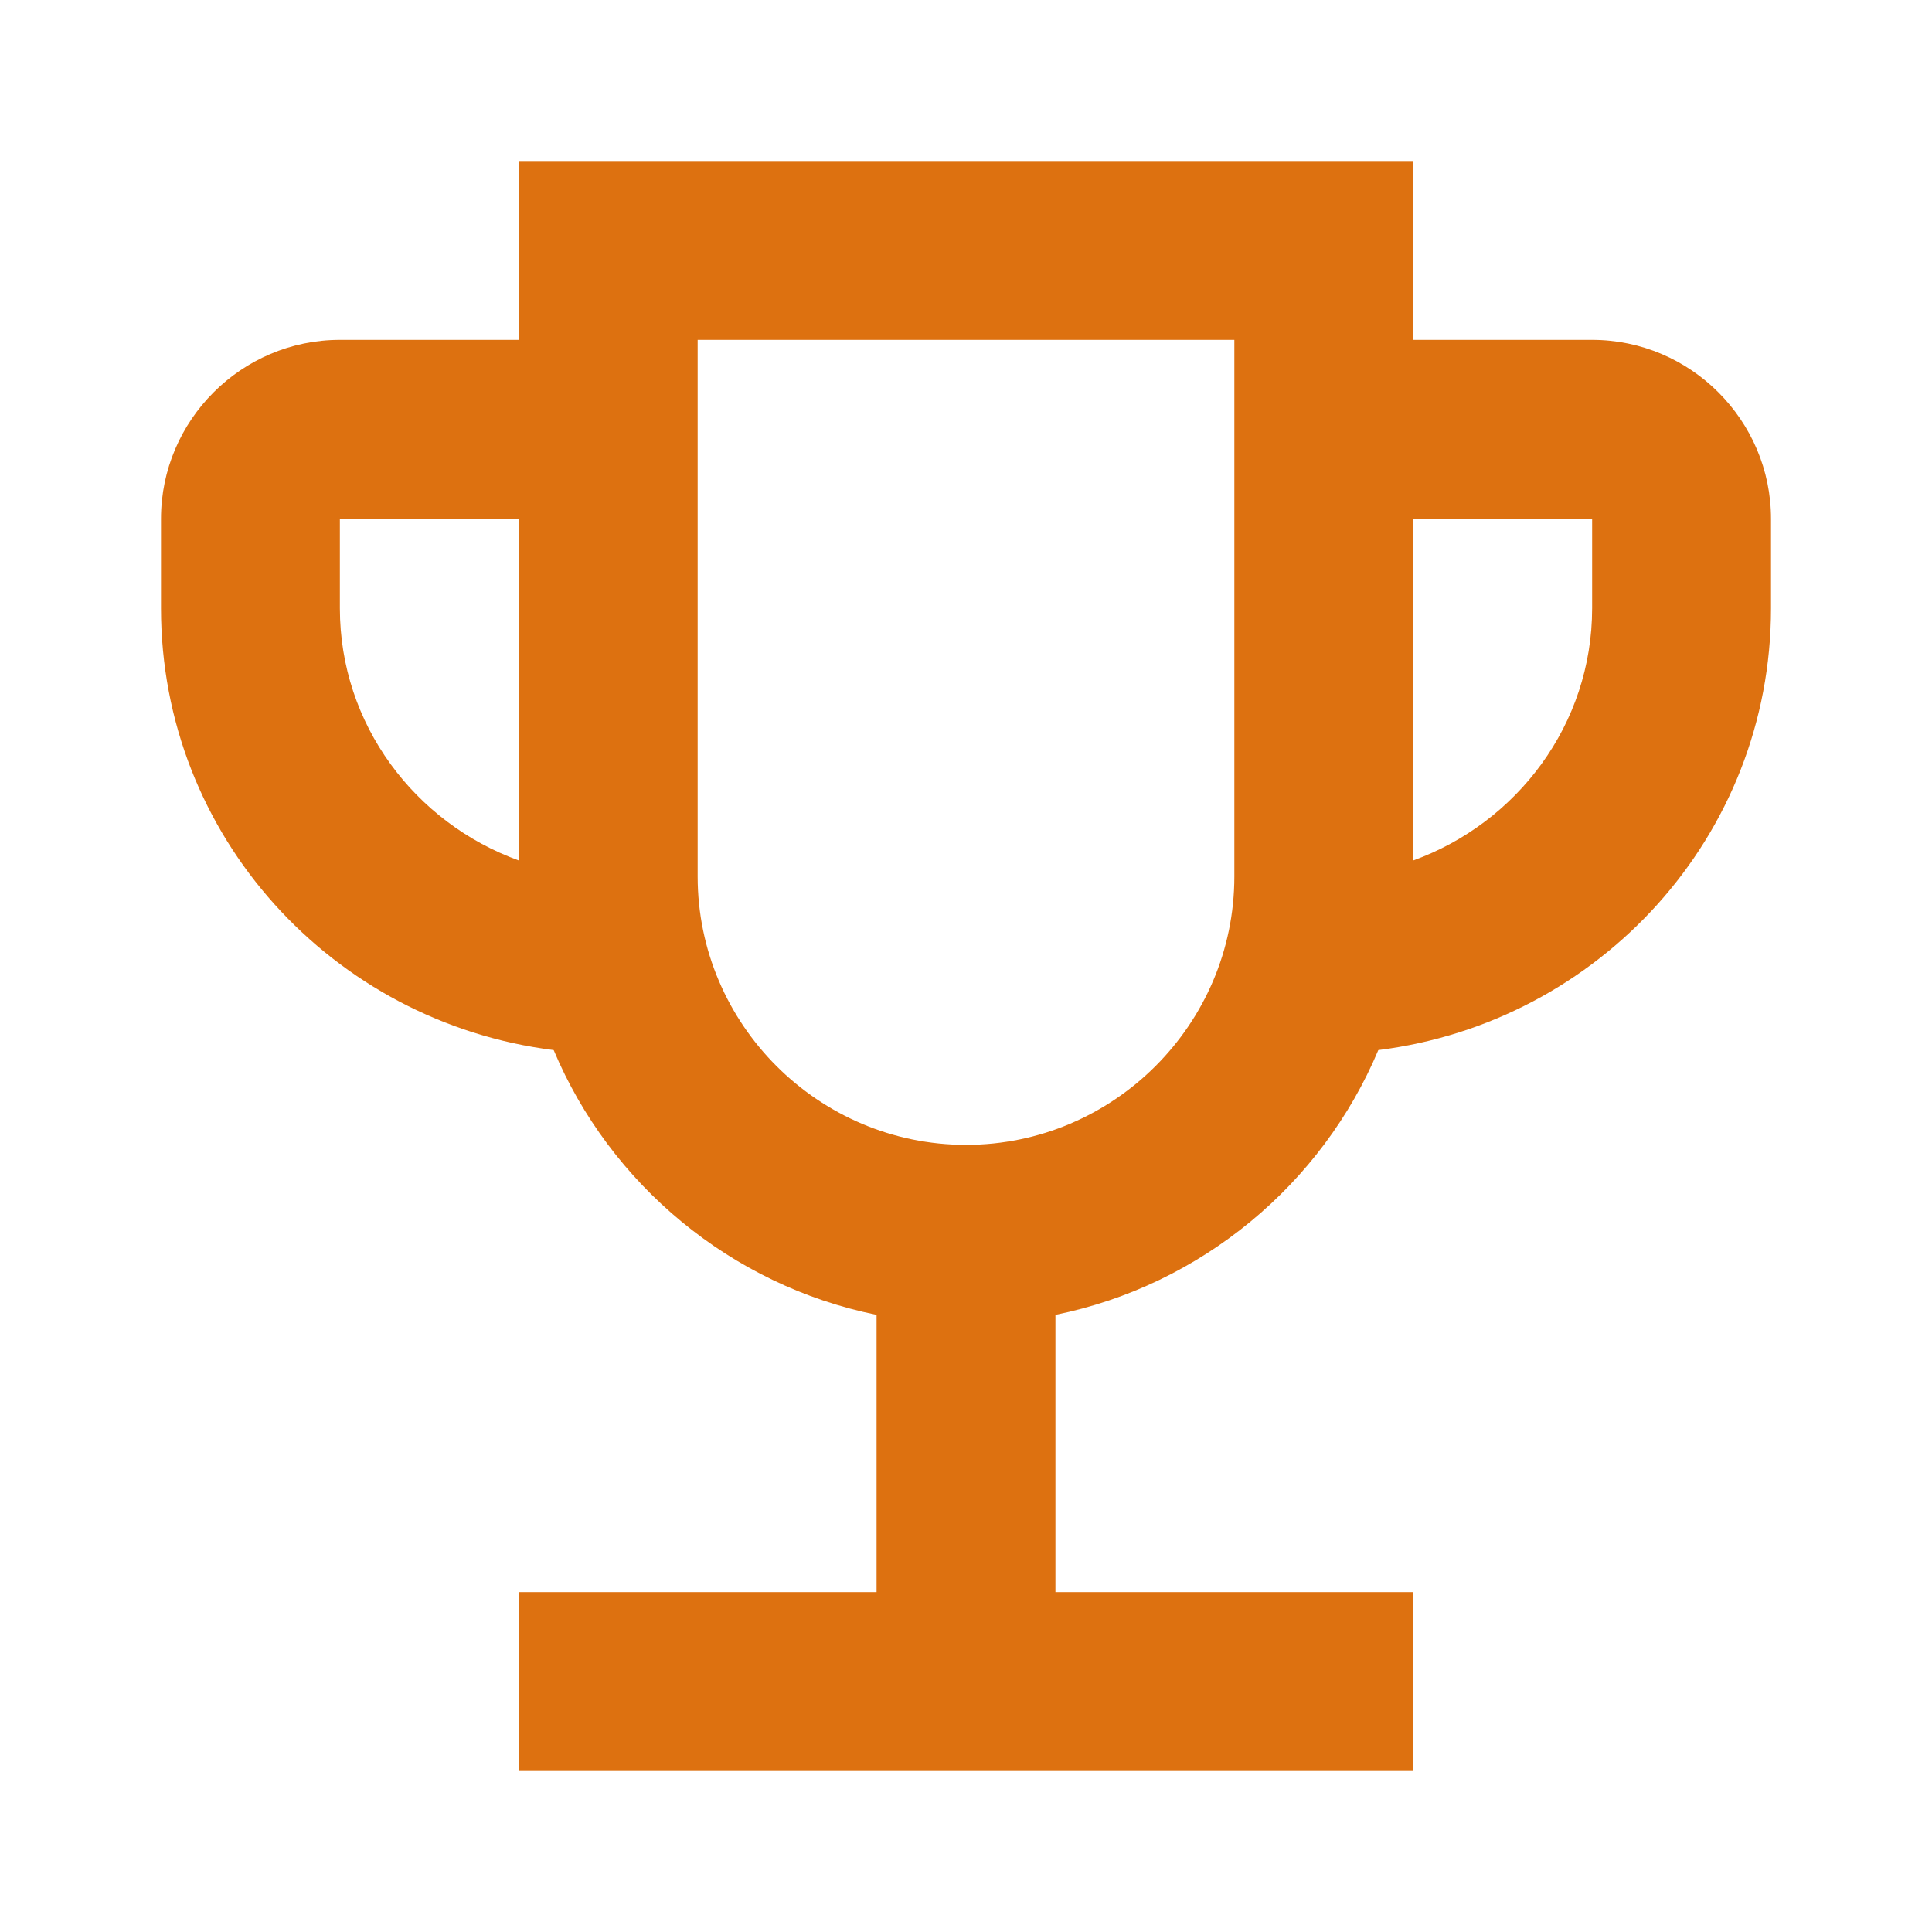
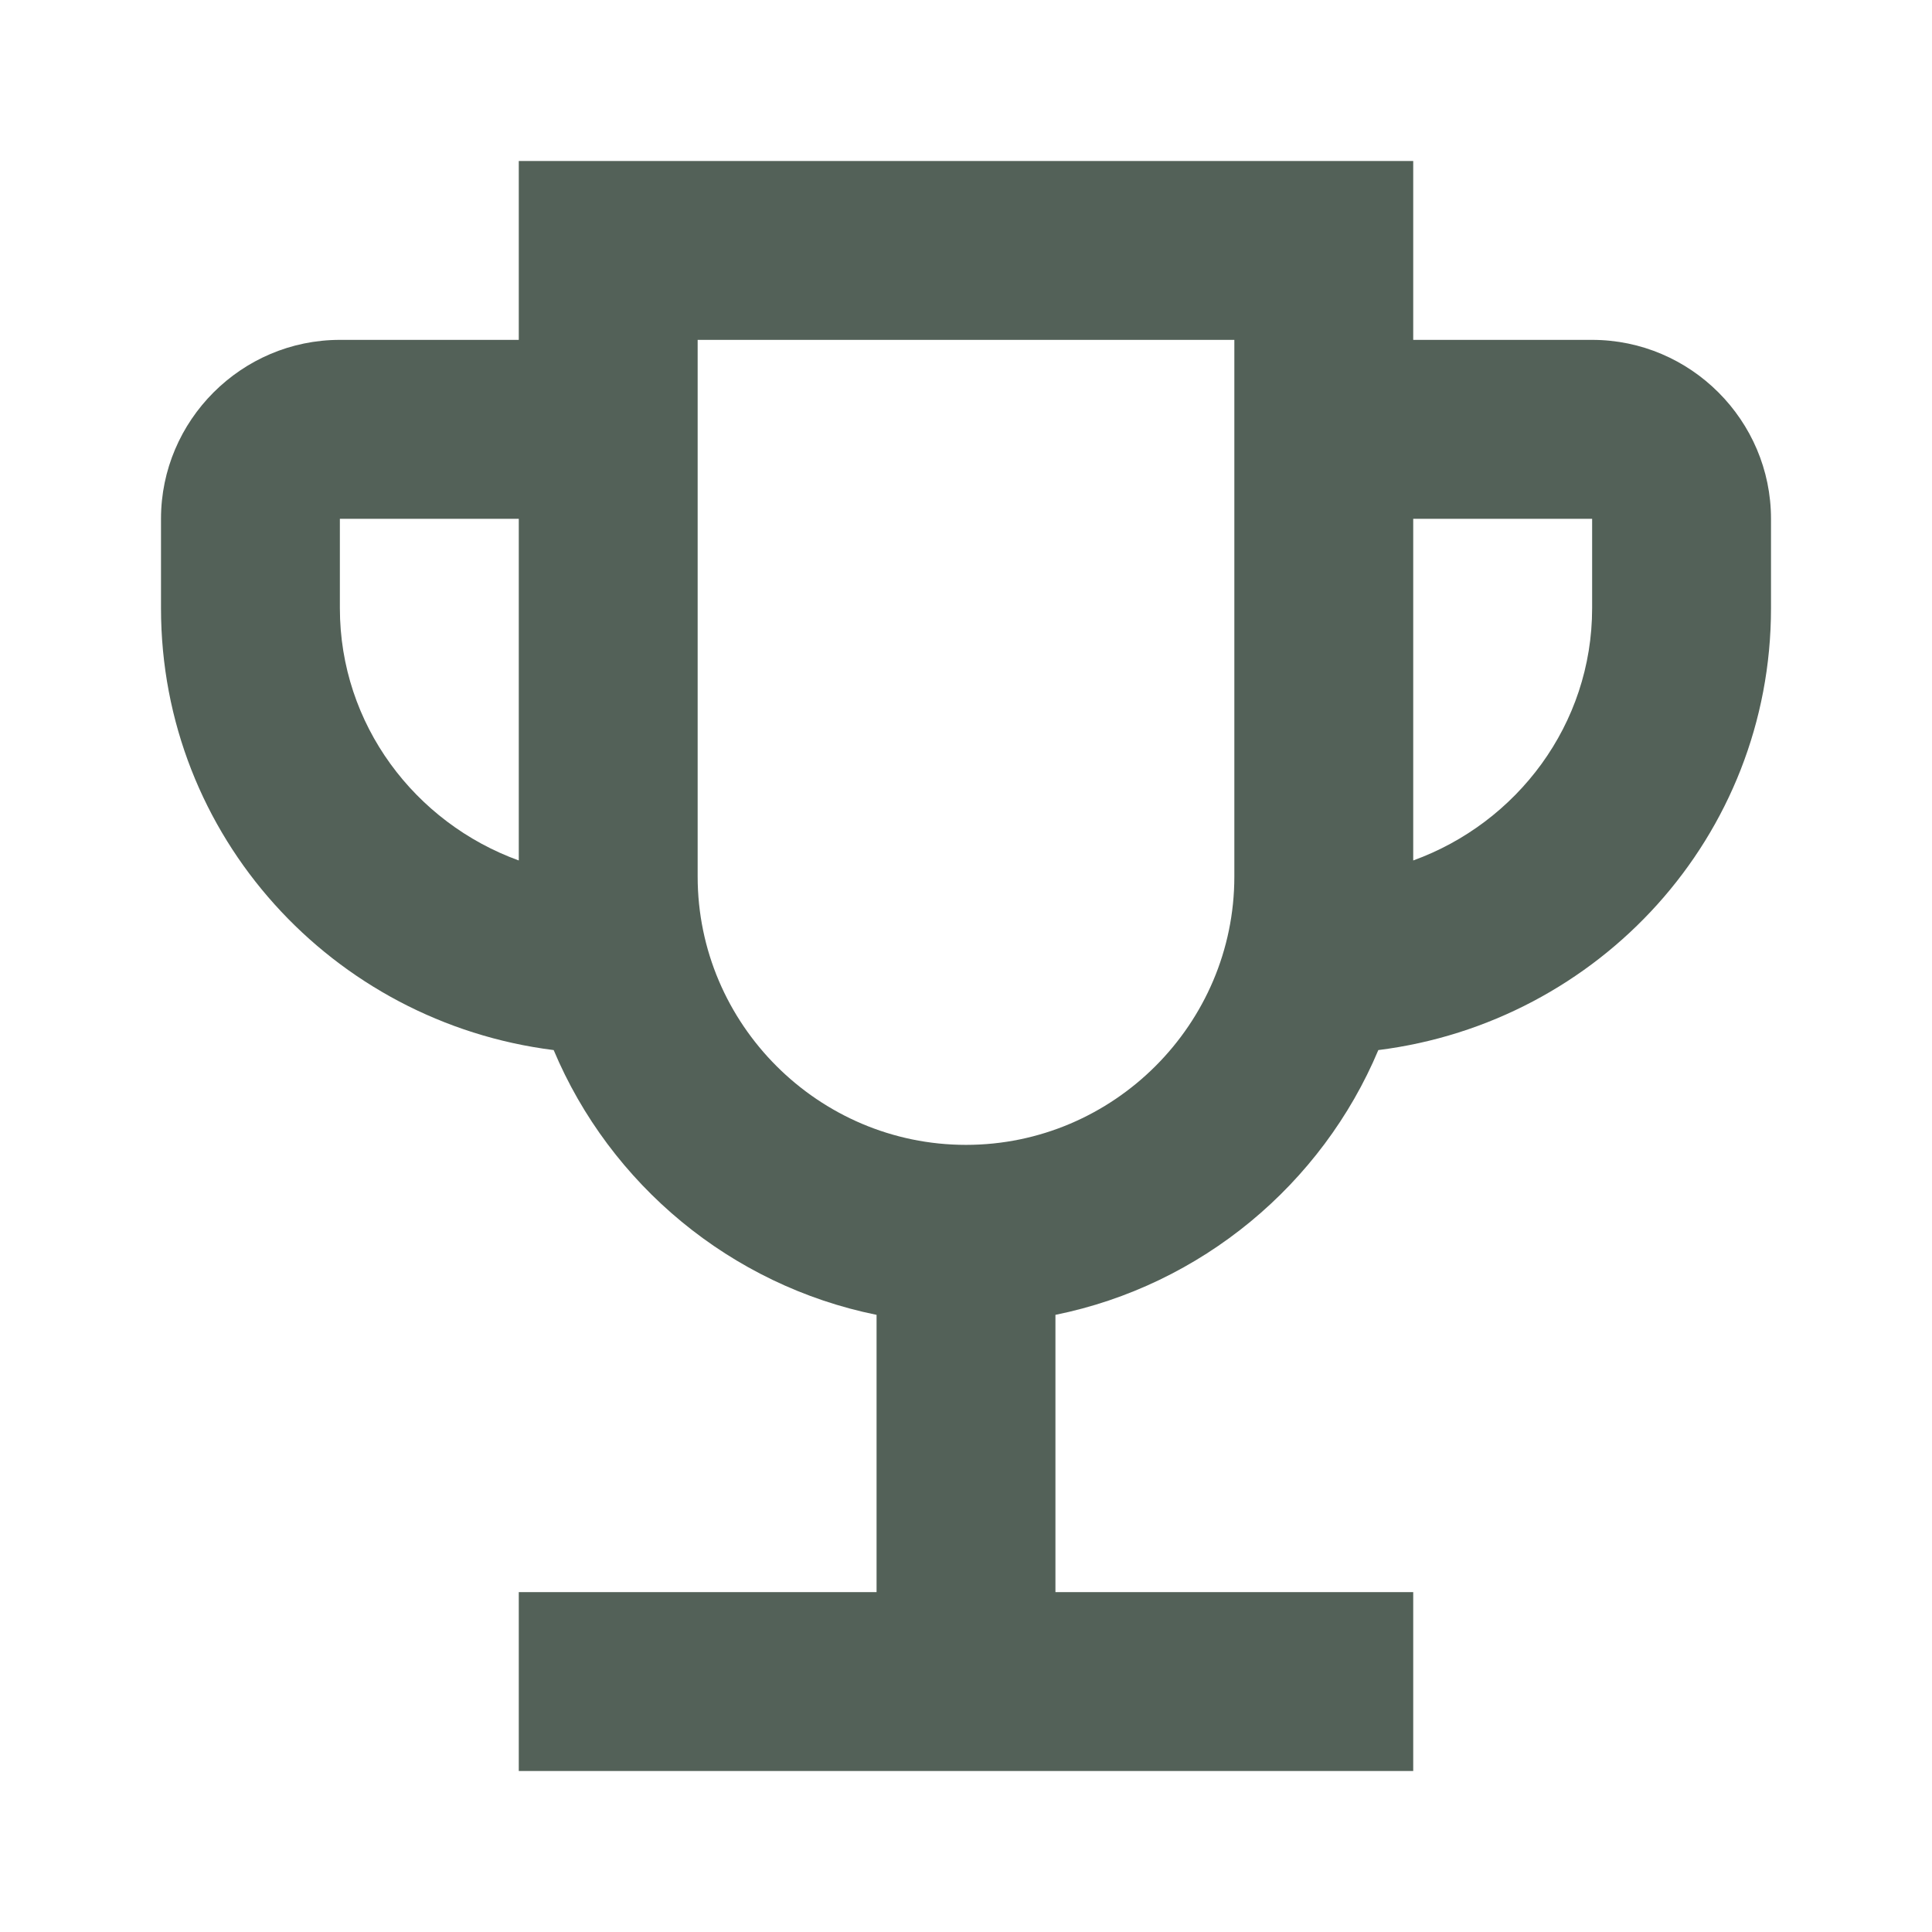
<svg xmlns="http://www.w3.org/2000/svg" width="48" height="48" viewBox="0 0 48 48" fill="none">
-   <path d="M39.556 8.444H35.111V4H12.889V8.444H8.444C6 8.444 4 10.444 4 12.889V15.111C4 20.778 8.267 25.4 13.756 26.089C15.156 29.422 18.156 31.933 21.778 32.667V39.556H12.889V44H35.111V39.556H26.222V32.667C29.844 31.933 32.844 29.422 34.244 26.089C39.733 25.4 44 20.778 44 15.111V12.889C44 10.444 42 8.444 39.556 8.444ZM8.444 15.111V12.889H12.889V21.378C10.311 20.444 8.444 18 8.444 15.111ZM24 28.444C20.333 28.444 17.333 25.444 17.333 21.778V8.444H30.667V21.778C30.667 25.444 27.667 28.444 24 28.444ZM39.556 15.111C39.556 18 37.689 20.444 35.111 21.378V12.889H39.556V15.111Z" fill="#DD7110" />
+   <path d="M39.556 8.444H35.111V4H12.889V8.444H8.444C6 8.444 4 10.444 4 12.889V15.111C4 20.778 8.267 25.4 13.756 26.089C15.156 29.422 18.156 31.933 21.778 32.667V39.556H12.889V44H35.111V39.556H26.222V32.667C29.844 31.933 32.844 29.422 34.244 26.089C39.733 25.4 44 20.778 44 15.111V12.889C44 10.444 42 8.444 39.556 8.444ZM8.444 15.111V12.889H12.889V21.378C10.311 20.444 8.444 18 8.444 15.111ZM24 28.444C20.333 28.444 17.333 25.444 17.333 21.778V8.444H30.667V21.778C30.667 25.444 27.667 28.444 24 28.444ZM39.556 15.111C39.556 18 37.689 20.444 35.111 21.378V12.889H39.556V15.111Z" fill="#536158" />
</svg>
